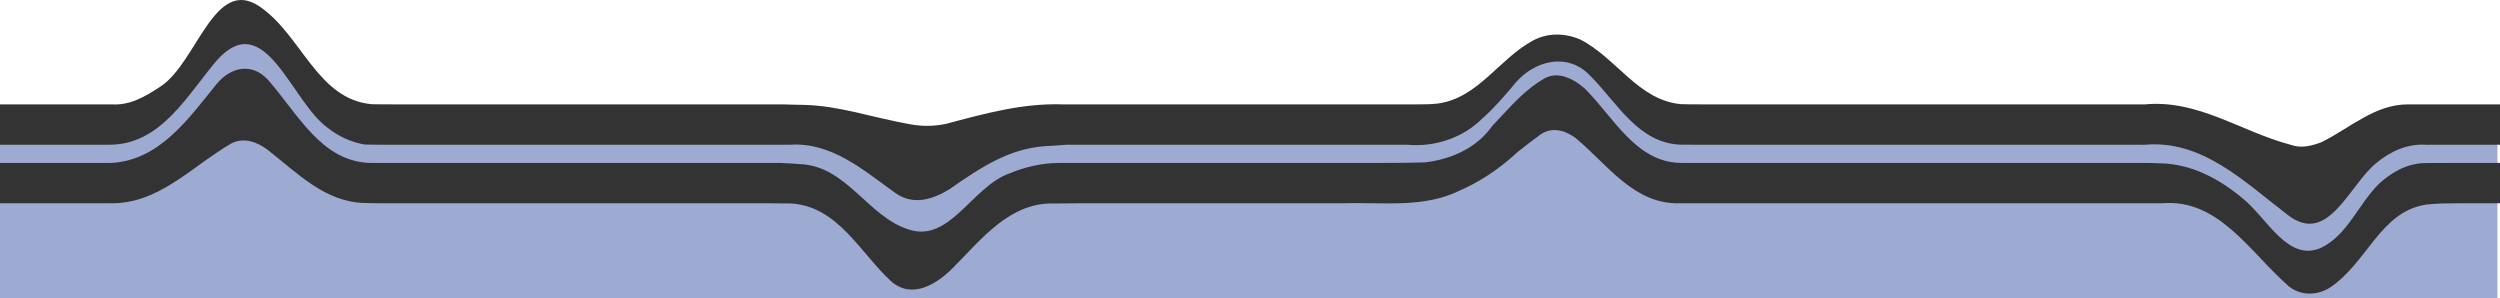
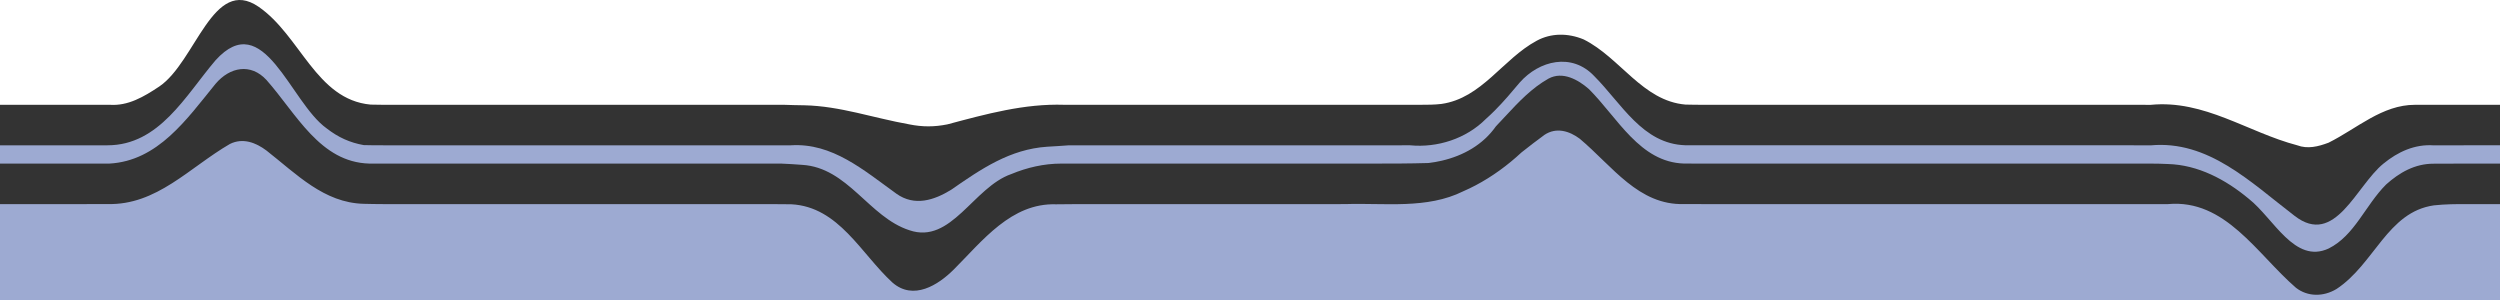
- <svg xmlns="http://www.w3.org/2000/svg" viewBox="2.26 0 1920.74 228.827" data-name="Layer 2" id="Layer_2" style="max-height: 500px" width="1920.74" height="228.827">
-   <g data-name="Layer 1" id="Layer_1-2">
-     <path opacity=".5" fill="#3b56a6" d="M1921,519.187H1V87.187H82.78c2.603,0,5.261,0,7.973,0,14.247-.999,32.247,5.001,42.247-5.999,7.5-8.5,13.25-20,20.375-29.625,1.781-2.406,3.648-4.695,5.655-6.796,7.97-8.579,18.97-13.579,30.97-12.579,3.25,.375,6.266,1.094,9.07,2.107,2.818,1.008,5.425,2.31,7.871,3.87,17.059,12.022,27.059,32.022,41.059,46.022,11,11,31,1,47.188,3h314.737c4.083,.002,8.174,.01,12.203,.238,30.871,.762,57.871,12.762,85.871,23.762,3,1,7,0,9.503,.497,2.999,.001,5.998-.373,8.935-1.123s5.812-1.875,8.562-3.375c21-12,43-21,66.663-20h283.941c2.181,.052,4.335,.079,6.513,.129,3.088,.987,6.178,1.725,9.252,2.226,3.075,.501,6.134,.763,9.163,.799,3.029,.036,6.026-.155,8.976-.563,2.95-.407,5.853-1.031,8.693-1.859,17.039-4.972,31.799-17.332,40.799-34.732,2-4,7-5,10.732-7.33,2.759-1.085,5.576-2.003,8.453-2.774,2.877-.771,5.815-1.396,8.815-1.896,6.75-1,12.5-.312,17.453,1.625,2.477,.969,4.754,2.25,6.86,3.789,15.687,11.586,25.687,32.586,44.687,38.586,13,5,29,2,44.278,1.998,2.206,.002,4.419,.002,6.629,.002h346.769c3.375,.003,6.733,.039,10.158,.358,4.166,.642,7.166,.642,11.166,2.642,12.688,4.375,28.246,16.023,43.749,24.586,3.101,1.713,6.199,3.302,9.273,4.686,35.978,24.728,73.978,3.728,97.463-26.826,3.037-.981,6.09-1.787,9.169-2.487,9.228-2.089,18.688-3.215,28.469-2.967,4.402,.007,8.527,.007,12.361,.007h35.517v432Z" />
+ <svg xmlns="http://www.w3.org/2000/svg" style="max-height: 500px" id="Layer_2" data-name="Layer 2" viewBox="4.108 0 1913.058 228.827" width="1913.058" height="228.827">
+   <g id="Layer_1-2" data-name="Layer 1">
+     <path d="M1921,519.187H1V87.187H82.78c2.603,0,5.261,0,7.973,0,14.247-.999,32.247,5.001,42.247-5.999,7.5-8.5,13.25-20,20.375-29.625,1.781-2.406,3.648-4.695,5.655-6.796,7.97-8.579,18.97-13.579,30.97-12.579,3.25,.375,6.266,1.094,9.07,2.107,2.818,1.008,5.425,2.31,7.871,3.87,17.059,12.022,27.059,32.022,41.059,46.022,11,11,31,1,47.188,3h314.737c4.083,.002,8.174,.01,12.203,.238,30.871,.762,57.871,12.762,85.871,23.762,3,1,7,0,9.503,.497,2.999,.001,5.998-.373,8.935-1.123s5.812-1.875,8.562-3.375c21-12,43-21,66.663-20h283.941c2.181,.052,4.335,.079,6.513,.129,3.088,.987,6.178,1.725,9.252,2.226,3.075,.501,6.134,.763,9.163,.799,3.029,.036,6.026-.155,8.976-.563,2.95-.407,5.853-1.031,8.693-1.859,17.039-4.972,31.799-17.332,40.799-34.732,2-4,7-5,10.732-7.33,2.759-1.085,5.576-2.003,8.453-2.774,2.877-.771,5.815-1.396,8.815-1.896,6.75-1,12.5-.312,17.453,1.625,2.477,.969,4.754,2.25,6.86,3.789,15.687,11.586,25.687,32.586,44.687,38.586,13,5,29,2,44.278,1.998,2.206,.002,4.419,.002,6.629,.002h346.769c3.375,.003,6.733,.039,10.158,.358,4.166,.642,7.166,.642,11.166,2.642,12.688,4.375,28.246,16.023,43.749,24.586,3.101,1.713,6.199,3.302,9.273,4.686,35.978,24.728,73.978,3.728,97.463-26.826,3.037-.981,6.09-1.787,9.169-2.487,9.228-2.089,18.688-3.215,28.469-2.967,4.402,.007,8.527,.007,12.361,.007h35.517v432Z" fill="#3b56a6" opacity=".5" />
    <g>
-       <path fill="#333" d="M0,111.187s24.848,0,68.896,0c5.506,0,11.312,0,17.414,0,39.69,0,59.69-38,82.69-65,37-41,57,32,85,52,9,7,18,11,28.438,12.846,4.986,.154,10.038,.154,15.139,.154,86.784,0,187.67,0,295.88,0,5.254,0,10.525,0,15.813,0,31.731-2,55.731,19,80.731,37,14,10,29,5,42-3,23-16,45-31,73.348-32.906,5.609-.39,11.2-.591,16.797-1.094,83.781,0,169.003,0,253.051,0,2.657-.001,5.313-.003,7.97-.003,20.834,2.003,42.834-4.997,57.954-20.158,2.35-2.08,4.643-4.26,6.884-6.51,6.726-6.75,12.996-14.13,18.996-21.33,15-17,40-23,57-5,21,21,37,52,69.821,52.967,5.051,.033,10.09,.033,15.115,.033,120.587,0,232.751,0,327.343,0,4.543,.016,9.045,.025,13.508,.045,44.213-4.045,76.213,27.955,110.213,53.955,31,24,47-23,68-40,11-9,24-15,38.473-13.956,9.068-.044,17.14-.044,24.142-.044,21.007,0,32.386,0,32.386,0v-31s-20.229,0-56.537,0c-4.539,0-9.328,.001-14.361,.015-25.103-.015-44.103,17.985-66.103,28.985-8,3-16,5-24,2-38-10-71-35-112.212-30.95-4.464-.023-8.966-.032-13.508-.05-94.592,0-206.756,0-327.344,0-5.024,0-10.063-.003-15.11-.159-32.826-2.841-49.826-35.841-77.826-49.841-12-5-25-5-36,1-26,14-42,44-72.927,48.354-5.341,.623-10.643,.646-15.948,.646-84.753,0-170.875,0-255.666,0-5.653,0-11.3,0-16.94,0-30.519-1-59.519,7-89.519,15-10,2-19,2-29,0-28-5-53-14-80.243-14.611-5.364-.097-10.711-.17-16.041-.389-109.786,0-212.313,0-300.593,0-5.193,0-10.337,0-15.424-.138-41.698-3.862-53.698-52.862-85.698-74.862-35-24-48,42-76,61-12,8-24,15-37.993,14-6.212,0-12.13,0-17.742,0H0s0,31,0,31Z" />
-       <path fill="#333" d="M0,156.187s24.838,0,68.869,0c5.504,0,11.313,0,17.437-.045,37.694,1.045,62.694-27.955,93.694-45.955,10-5,20-1,28,5,23,18,44,40,74.375,40.774,4.974,.159,10.011,.192,15.093,.226,86.755,0,187.607,0,295.786,0,5.425,.028,10.868,.056,16.327,.127,36.419,1.873,53.419,37.873,77.419,59.873,16,14,35,2,47-10,22-22,44-51,78.277-49.845,5.759-.076,11.526-.115,17.299-.155,63.792,0,128.374,0,192.593,0,3.778-.004,7.554-.006,11.337-.008,30.495-.992,62.495,4.008,90.313-9.806,3.252-1.41,6.458-2.955,9.61-4.621,12.608-6.662,24.365-15.26,34.893-25.057,2.909-2.296,5.829-4.59,8.772-6.852,2.943-2.262,5.908-4.491,8.908-6.657,9-6,19-3,27,3,25,21,45,51,79.792,49.971,5.098,.014,10.181,.021,15.25,.029,126.72,0,244.169,0,341.743,0,4.461,0,8.88,0,13.256,0,43.959-4,67.959,38,97.959,64,9,7,21,7,31,1,29-19,39-59,74.609-64.046,8.932-.952,17.004-.954,24.006-.954,21.007,0,32.386,0,32.386,0v-31s-11.379,0-32.385,0c-7.002,0-15.074,0-24.139,.08-14.475-.08-26.475,6.92-36.475,15.92-16,16-24,39-44,49-26,12-42-23-61-38-18-15-39-26-61.854-26.67-4.47-.253-8.897-.286-13.361-.33-97.574,0-215.023,0-341.743,0-5.069-.003-10.152-.007-15.248-.032-33.794-.968-50.794-34.968-72.794-56.968-8-7-20-14-31-8-12.8,7.2-22.88,17.92-32.77,28.568-2.472,2.662-4.933,5.319-7.421,7.916-9.881,14.073-24.914,22.475-41.453,26.309-3.308,.767-6.676,1.351-10.075,1.761-14.281,.446-29.281,.446-43.678,.446-3.861,0-7.724,0-11.589,0-69.566,0-139.699,0-208.927,0-5.641,0-11.276,0-16.904,0-13.184,0-26.184,3-38.184,8-29,10-46,54-78,43-31-10-47-48-82.181-50.048-5.296-.512-10.622-.639-15.932-.952-109.506,0-211.74,0-299.754,0-5.172,0-10.295,0-15.362,0-37.77-1-55.77-38-78.77-64-12-13-28-10-39,3-22,27-44,59-81.28,60.999-6.207,0-12.106,0-17.7,0-44.749,0-70.02,0-70.02,0v31Z" />
+       <path d="M0,111.187s24.848,0,68.896,0c5.506,0,11.312,0,17.414,0,39.69,0,59.69-38,82.69-65,37-41,57,32,85,52,9,7,18,11,28.438,12.846,4.986,.154,10.038,.154,15.139,.154,86.784,0,187.67,0,295.88,0,5.254,0,10.525,0,15.813,0,31.731-2,55.731,19,80.731,37,14,10,29,5,42-3,23-16,45-31,73.348-32.906,5.609-.39,11.2-.591,16.797-1.094,83.781,0,169.003,0,253.051,0,2.657-.001,5.313-.003,7.97-.003,20.834,2.003,42.834-4.997,57.954-20.158,2.35-2.08,4.643-4.26,6.884-6.51,6.726-6.75,12.996-14.13,18.996-21.33,15-17,40-23,57-5,21,21,37,52,69.821,52.967,5.051,.033,10.09,.033,15.115,.033,120.587,0,232.751,0,327.343,0,4.543,.016,9.045,.025,13.508,.045,44.213-4.045,76.213,27.955,110.213,53.955,31,24,47-23,68-40,11-9,24-15,38.473-13.956,9.068-.044,17.14-.044,24.142-.044,21.007,0,32.386,0,32.386,0v-31s-20.229,0-56.537,0c-4.539,0-9.328,.001-14.361,.015-25.103-.015-44.103,17.985-66.103,28.985-8,3-16,5-24,2-38-10-71-35-112.212-30.95-4.464-.023-8.966-.032-13.508-.05-94.592,0-206.756,0-327.344,0-5.024,0-10.063-.003-15.11-.159-32.826-2.841-49.826-35.841-77.826-49.841-12-5-25-5-36,1-26,14-42,44-72.927,48.354-5.341,.623-10.643,.646-15.948,.646-84.753,0-170.875,0-255.666,0-5.653,0-11.3,0-16.94,0-30.519-1-59.519,7-89.519,15-10,2-19,2-29,0-28-5-53-14-80.243-14.611-5.364-.097-10.711-.17-16.041-.389-109.786,0-212.313,0-300.593,0-5.193,0-10.337,0-15.424-.138-41.698-3.862-53.698-52.862-85.698-74.862-35-24-48,42-76,61-12,8-24,15-37.993,14-6.212,0-12.13,0-17.742,0H0s0,31,0,31Z" fill="#333" />
+       <path d="M0,156.187s24.838,0,68.869,0c5.504,0,11.313,0,17.437-.045,37.694,1.045,62.694-27.955,93.694-45.955,10-5,20-1,28,5,23,18,44,40,74.375,40.774,4.974,.159,10.011,.192,15.093,.226,86.755,0,187.607,0,295.786,0,5.425,.028,10.868,.056,16.327,.127,36.419,1.873,53.419,37.873,77.419,59.873,16,14,35,2,47-10,22-22,44-51,78.277-49.845,5.759-.076,11.526-.115,17.299-.155,63.792,0,128.374,0,192.593,0,3.778-.004,7.554-.006,11.337-.008,30.495-.992,62.495,4.008,90.313-9.806,3.252-1.41,6.458-2.955,9.61-4.621,12.608-6.662,24.365-15.26,34.893-25.057,2.909-2.296,5.829-4.59,8.772-6.852,2.943-2.262,5.908-4.491,8.908-6.657,9-6,19-3,27,3,25,21,45,51,79.792,49.971,5.098,.014,10.181,.021,15.25,.029,126.72,0,244.169,0,341.743,0,4.461,0,8.88,0,13.256,0,43.959-4,67.959,38,97.959,64,9,7,21,7,31,1,29-19,39-59,74.609-64.046,8.932-.952,17.004-.954,24.006-.954,21.007,0,32.386,0,32.386,0v-31s-11.379,0-32.385,0c-7.002,0-15.074,0-24.139,.08-14.475-.08-26.475,6.92-36.475,15.92-16,16-24,39-44,49-26,12-42-23-61-38-18-15-39-26-61.854-26.67-4.47-.253-8.897-.286-13.361-.33-97.574,0-215.023,0-341.743,0-5.069-.003-10.152-.007-15.248-.032-33.794-.968-50.794-34.968-72.794-56.968-8-7-20-14-31-8-12.8,7.2-22.88,17.92-32.77,28.568-2.472,2.662-4.933,5.319-7.421,7.916-9.881,14.073-24.914,22.475-41.453,26.309-3.308,.767-6.676,1.351-10.075,1.761-14.281,.446-29.281,.446-43.678,.446-3.861,0-7.724,0-11.589,0-69.566,0-139.699,0-208.927,0-5.641,0-11.276,0-16.904,0-13.184,0-26.184,3-38.184,8-29,10-46,54-78,43-31-10-47-48-82.181-50.048-5.296-.512-10.622-.639-15.932-.952-109.506,0-211.74,0-299.754,0-5.172,0-10.295,0-15.362,0-37.77-1-55.77-38-78.77-64-12-13-28-10-39,3-22,27-44,59-81.28,60.999-6.207,0-12.106,0-17.7,0-44.749,0-70.02,0-70.02,0v31Z" fill="#333" />
    </g>
  </g>
</svg>
